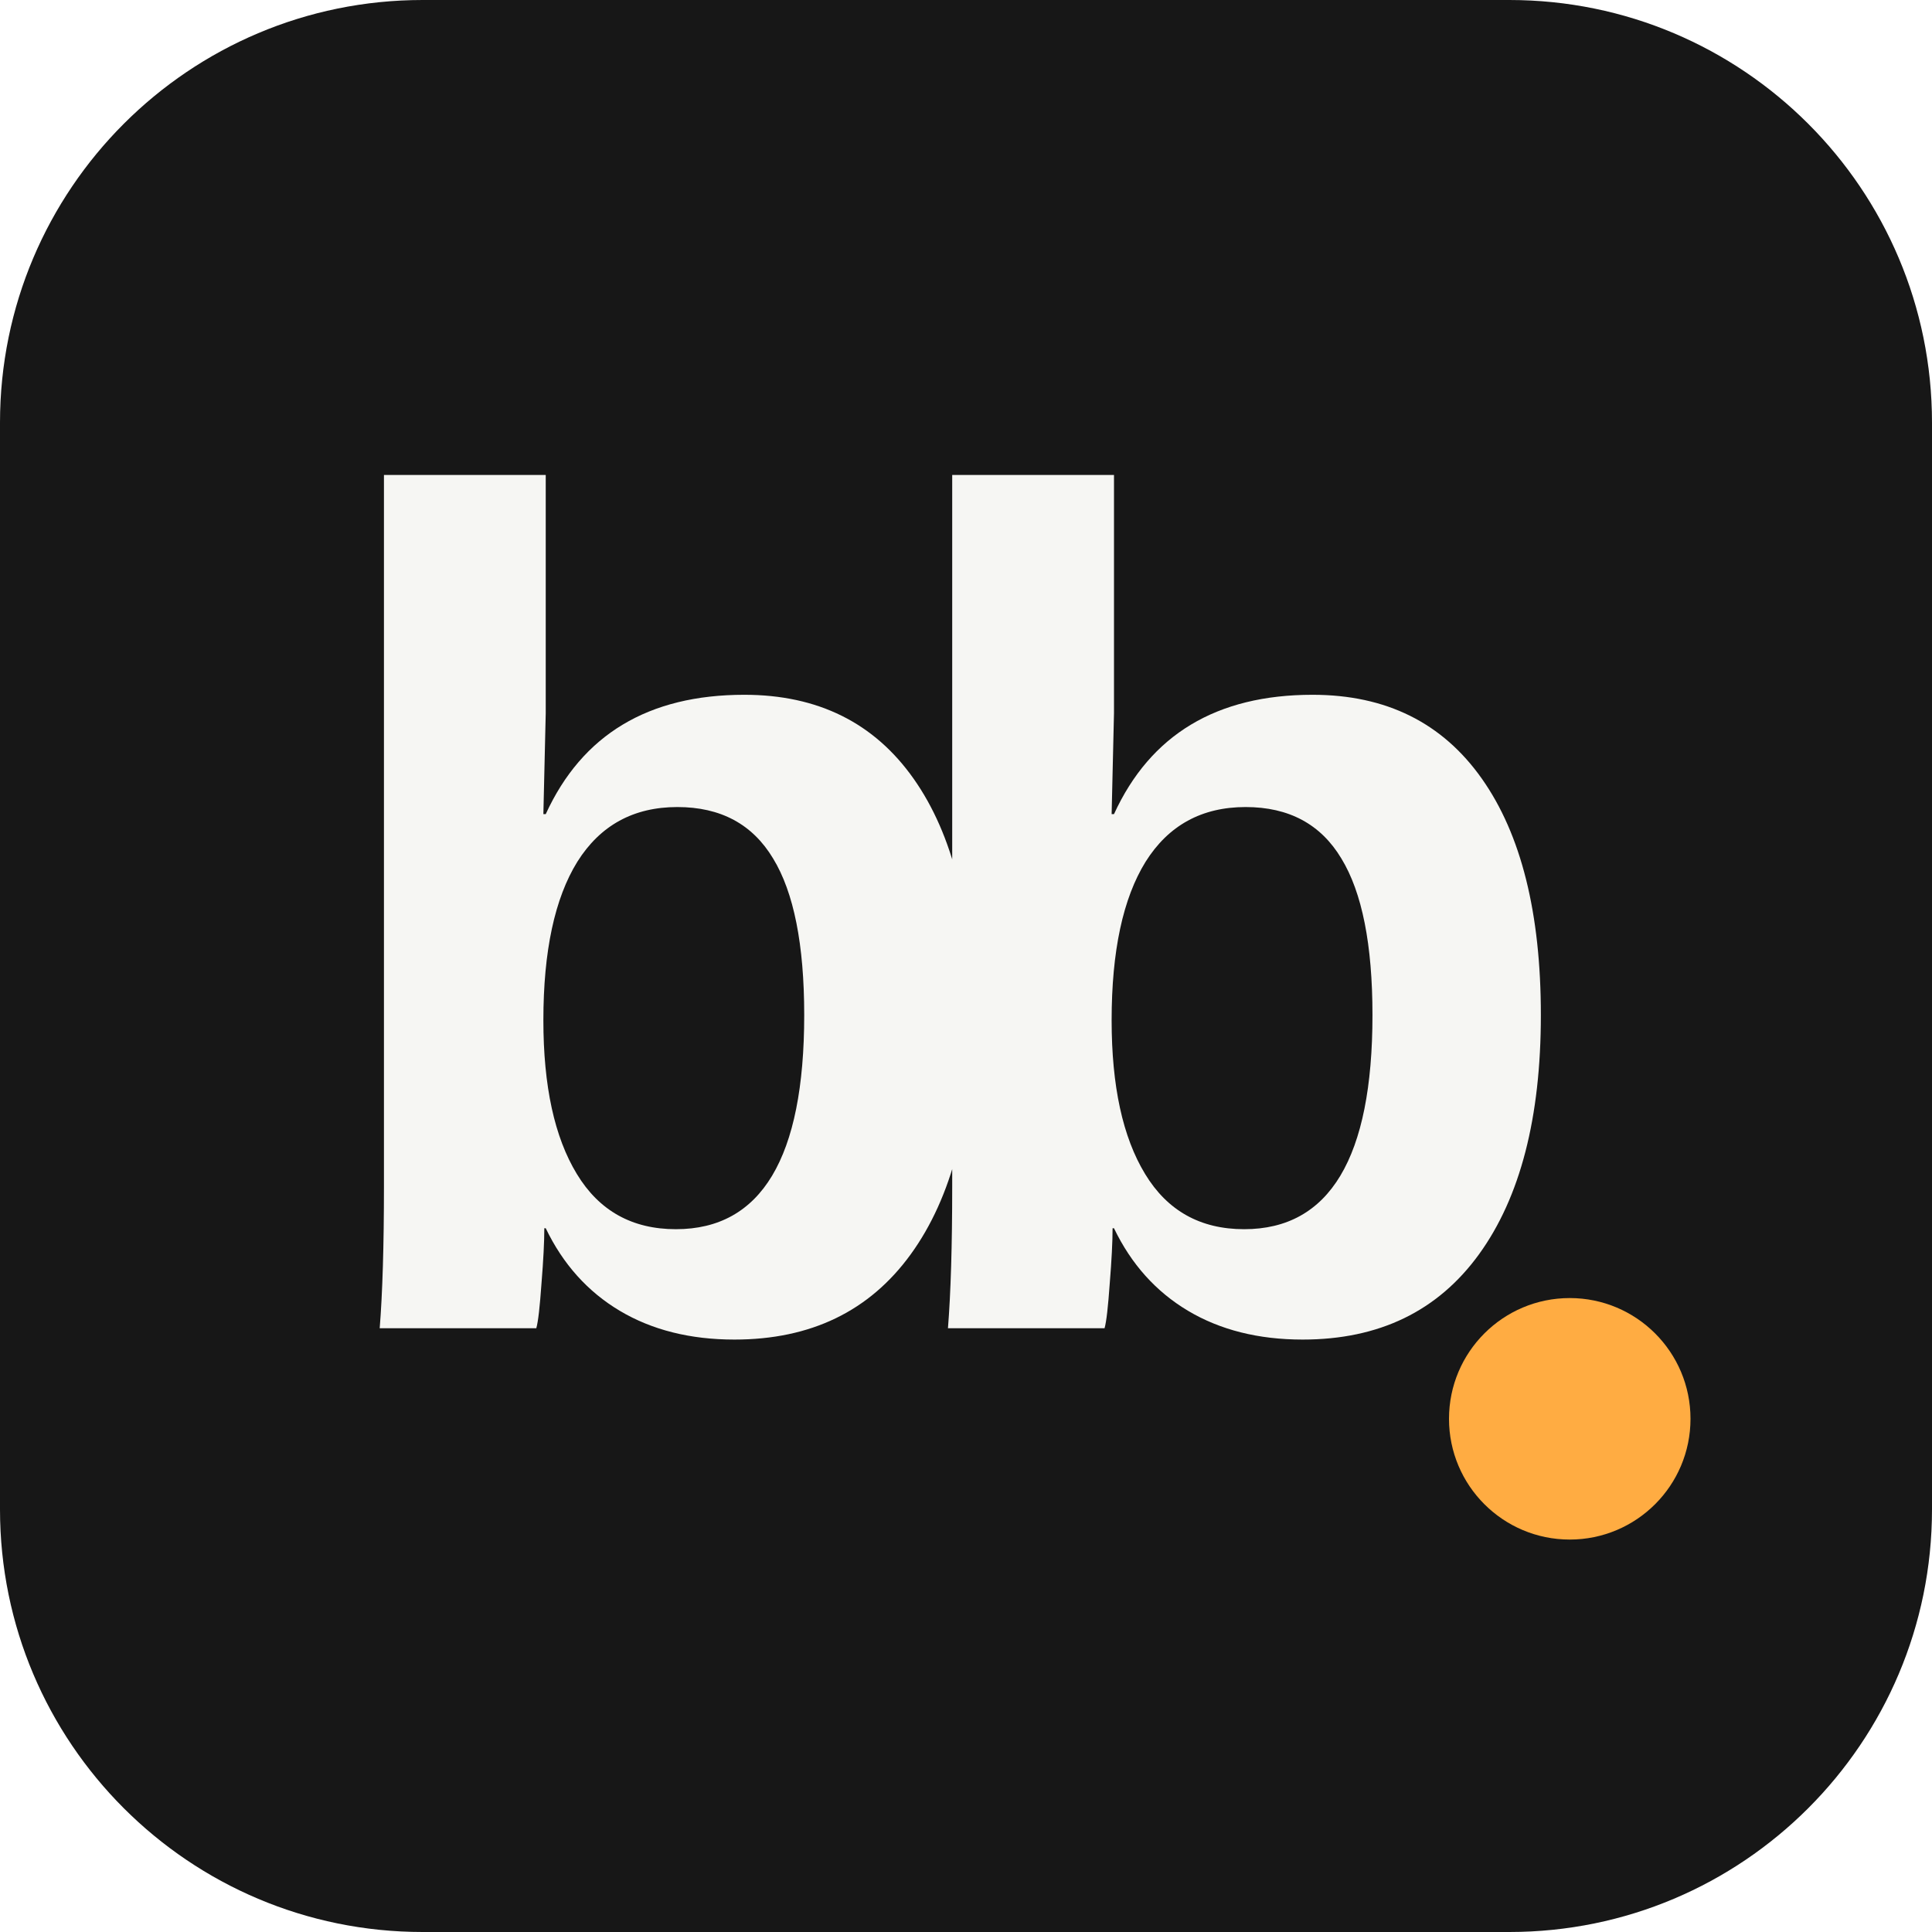
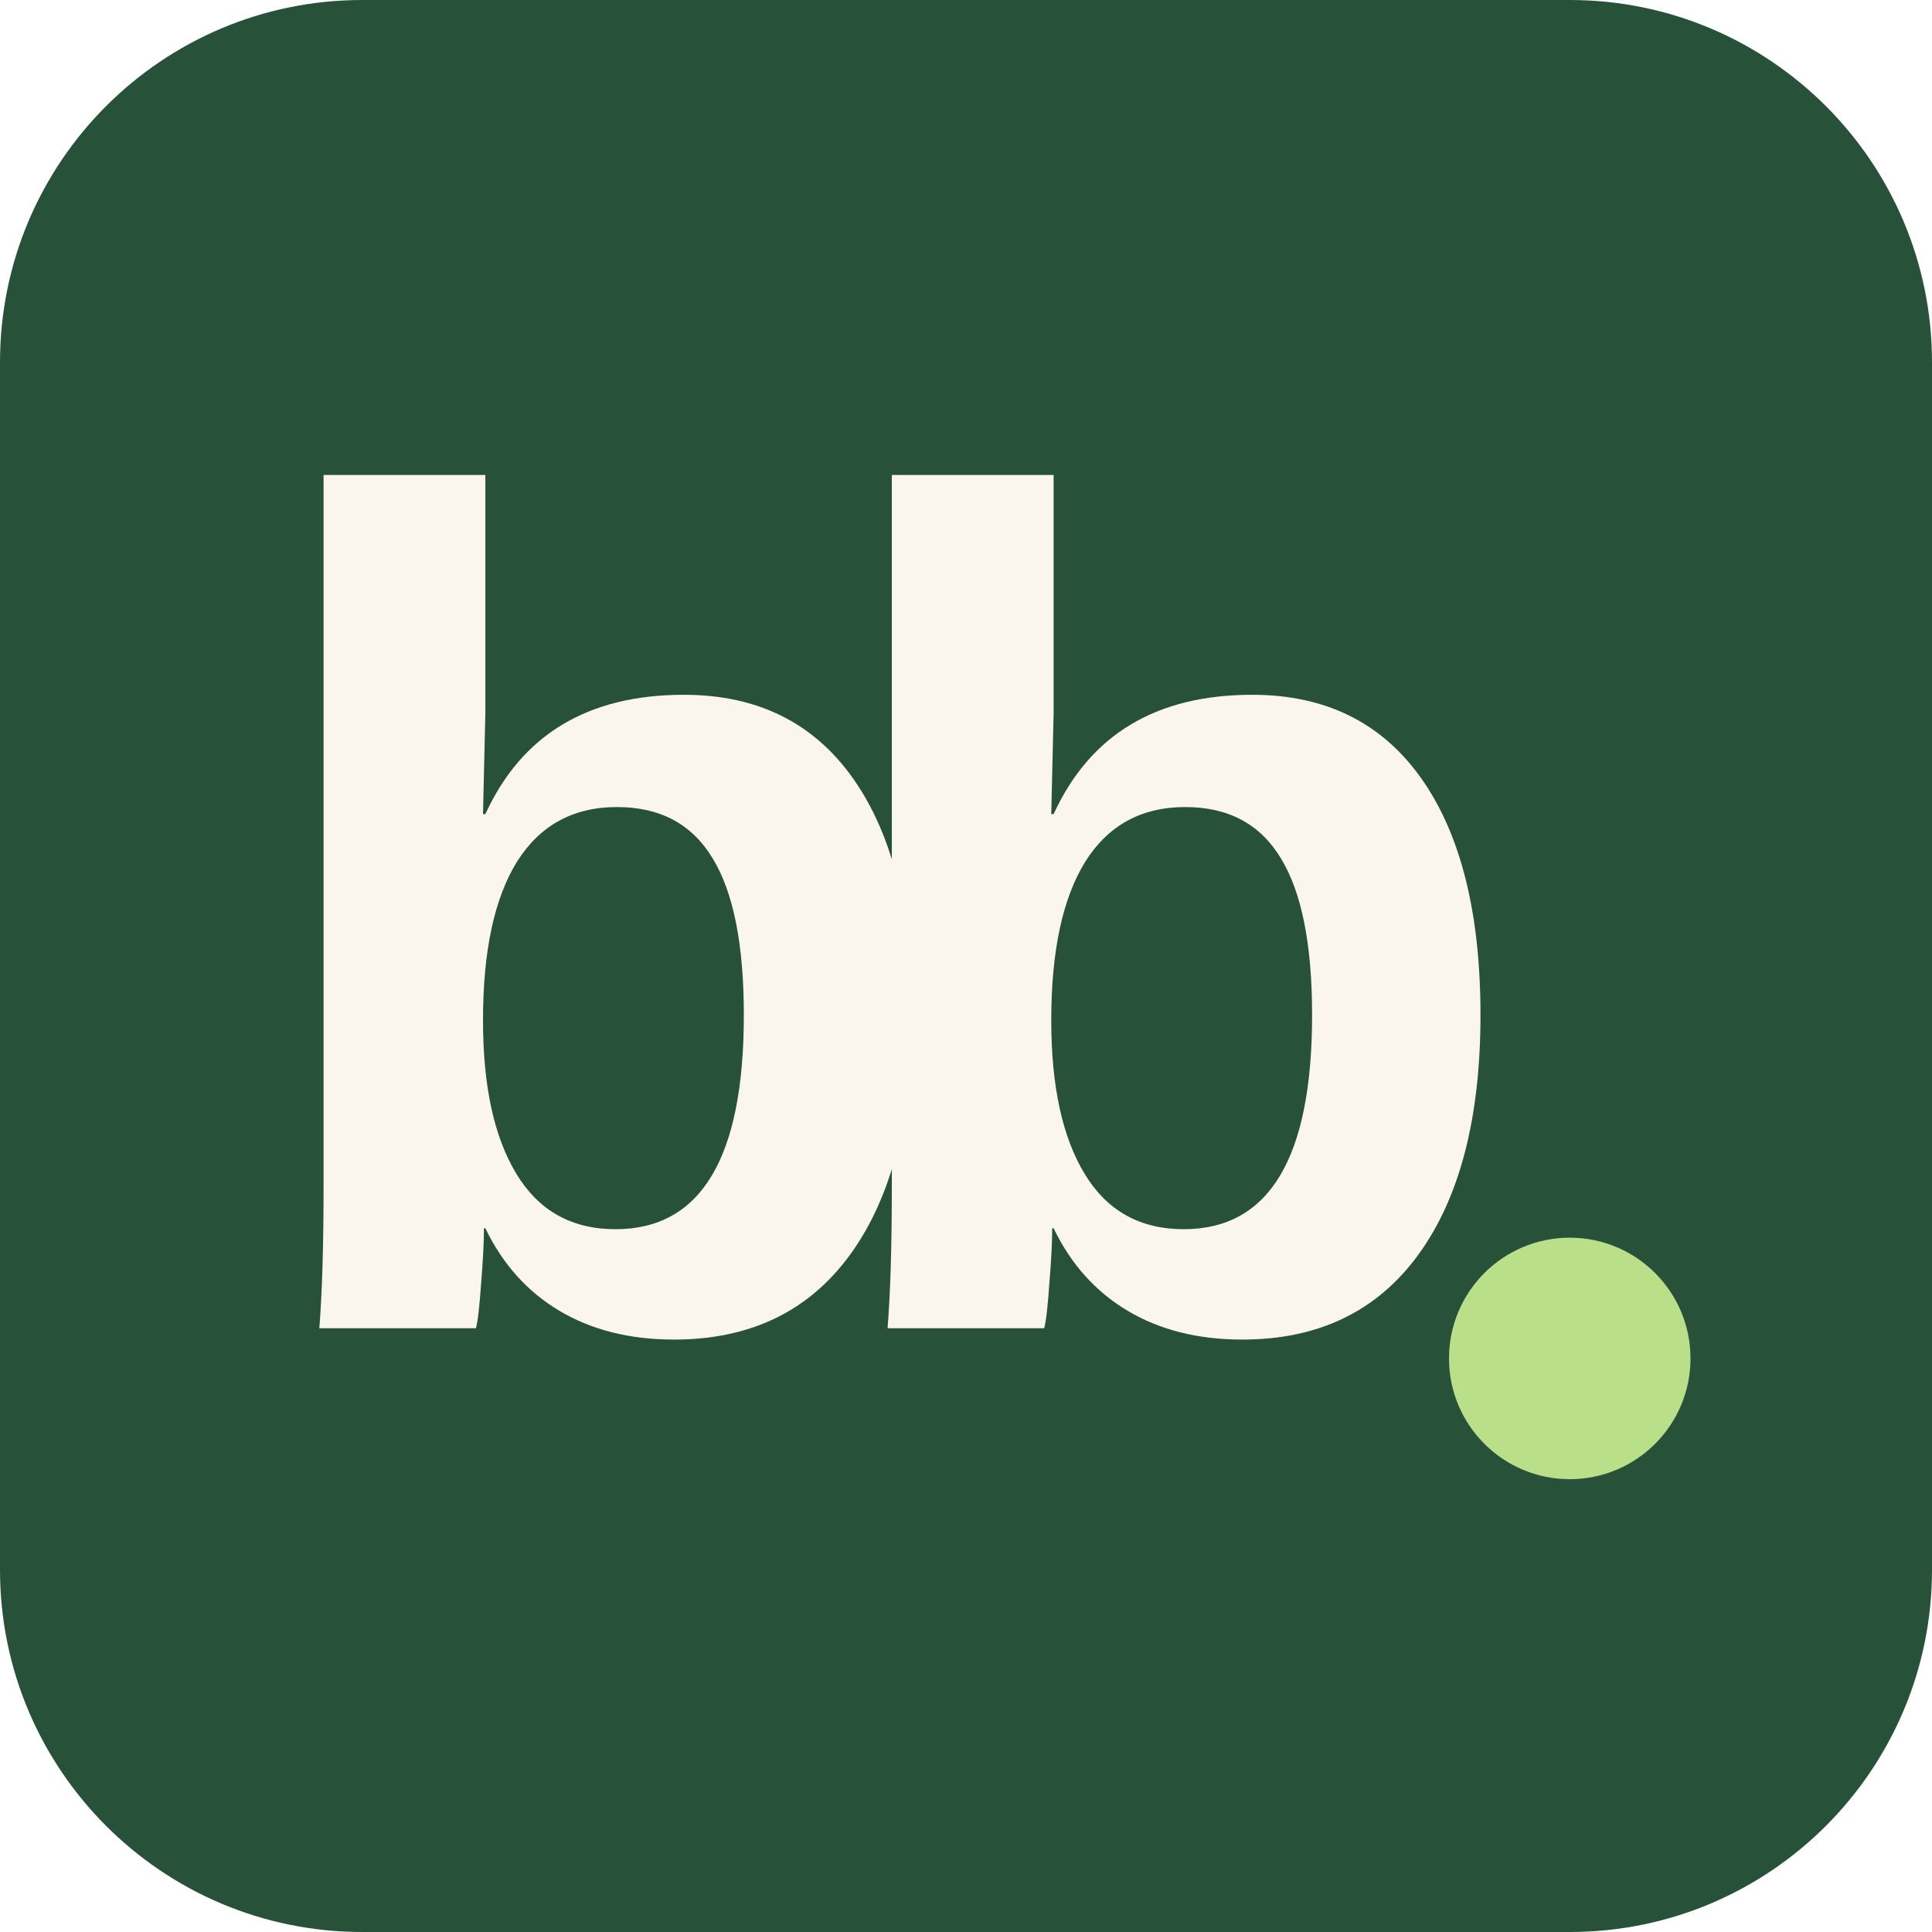
<svg xmlns="http://www.w3.org/2000/svg" viewBox="0 0 64 64">
-   <rect width="64" height="64" rx="14" fill="#171717" />
-   <text x="10" y="44" font-family="Arial,sans-serif" font-size="39" font-weight="700" letter-spacing="-5" fill="#f6f6f3">bb</text>
-   <circle cx="52" cy="47" r="4" fill="#ffac42" />
+   <rect width="64" height="64" rx="12" fill="#28513a" />
+   <text x="8" y="44" font-family="Arial,sans-serif" font-size="39" font-weight="700" letter-spacing="-5" fill="#faf6ed">bb</text>
+   <circle cx="52" cy="45" r="4" fill="#b9df88" />
</svg>
